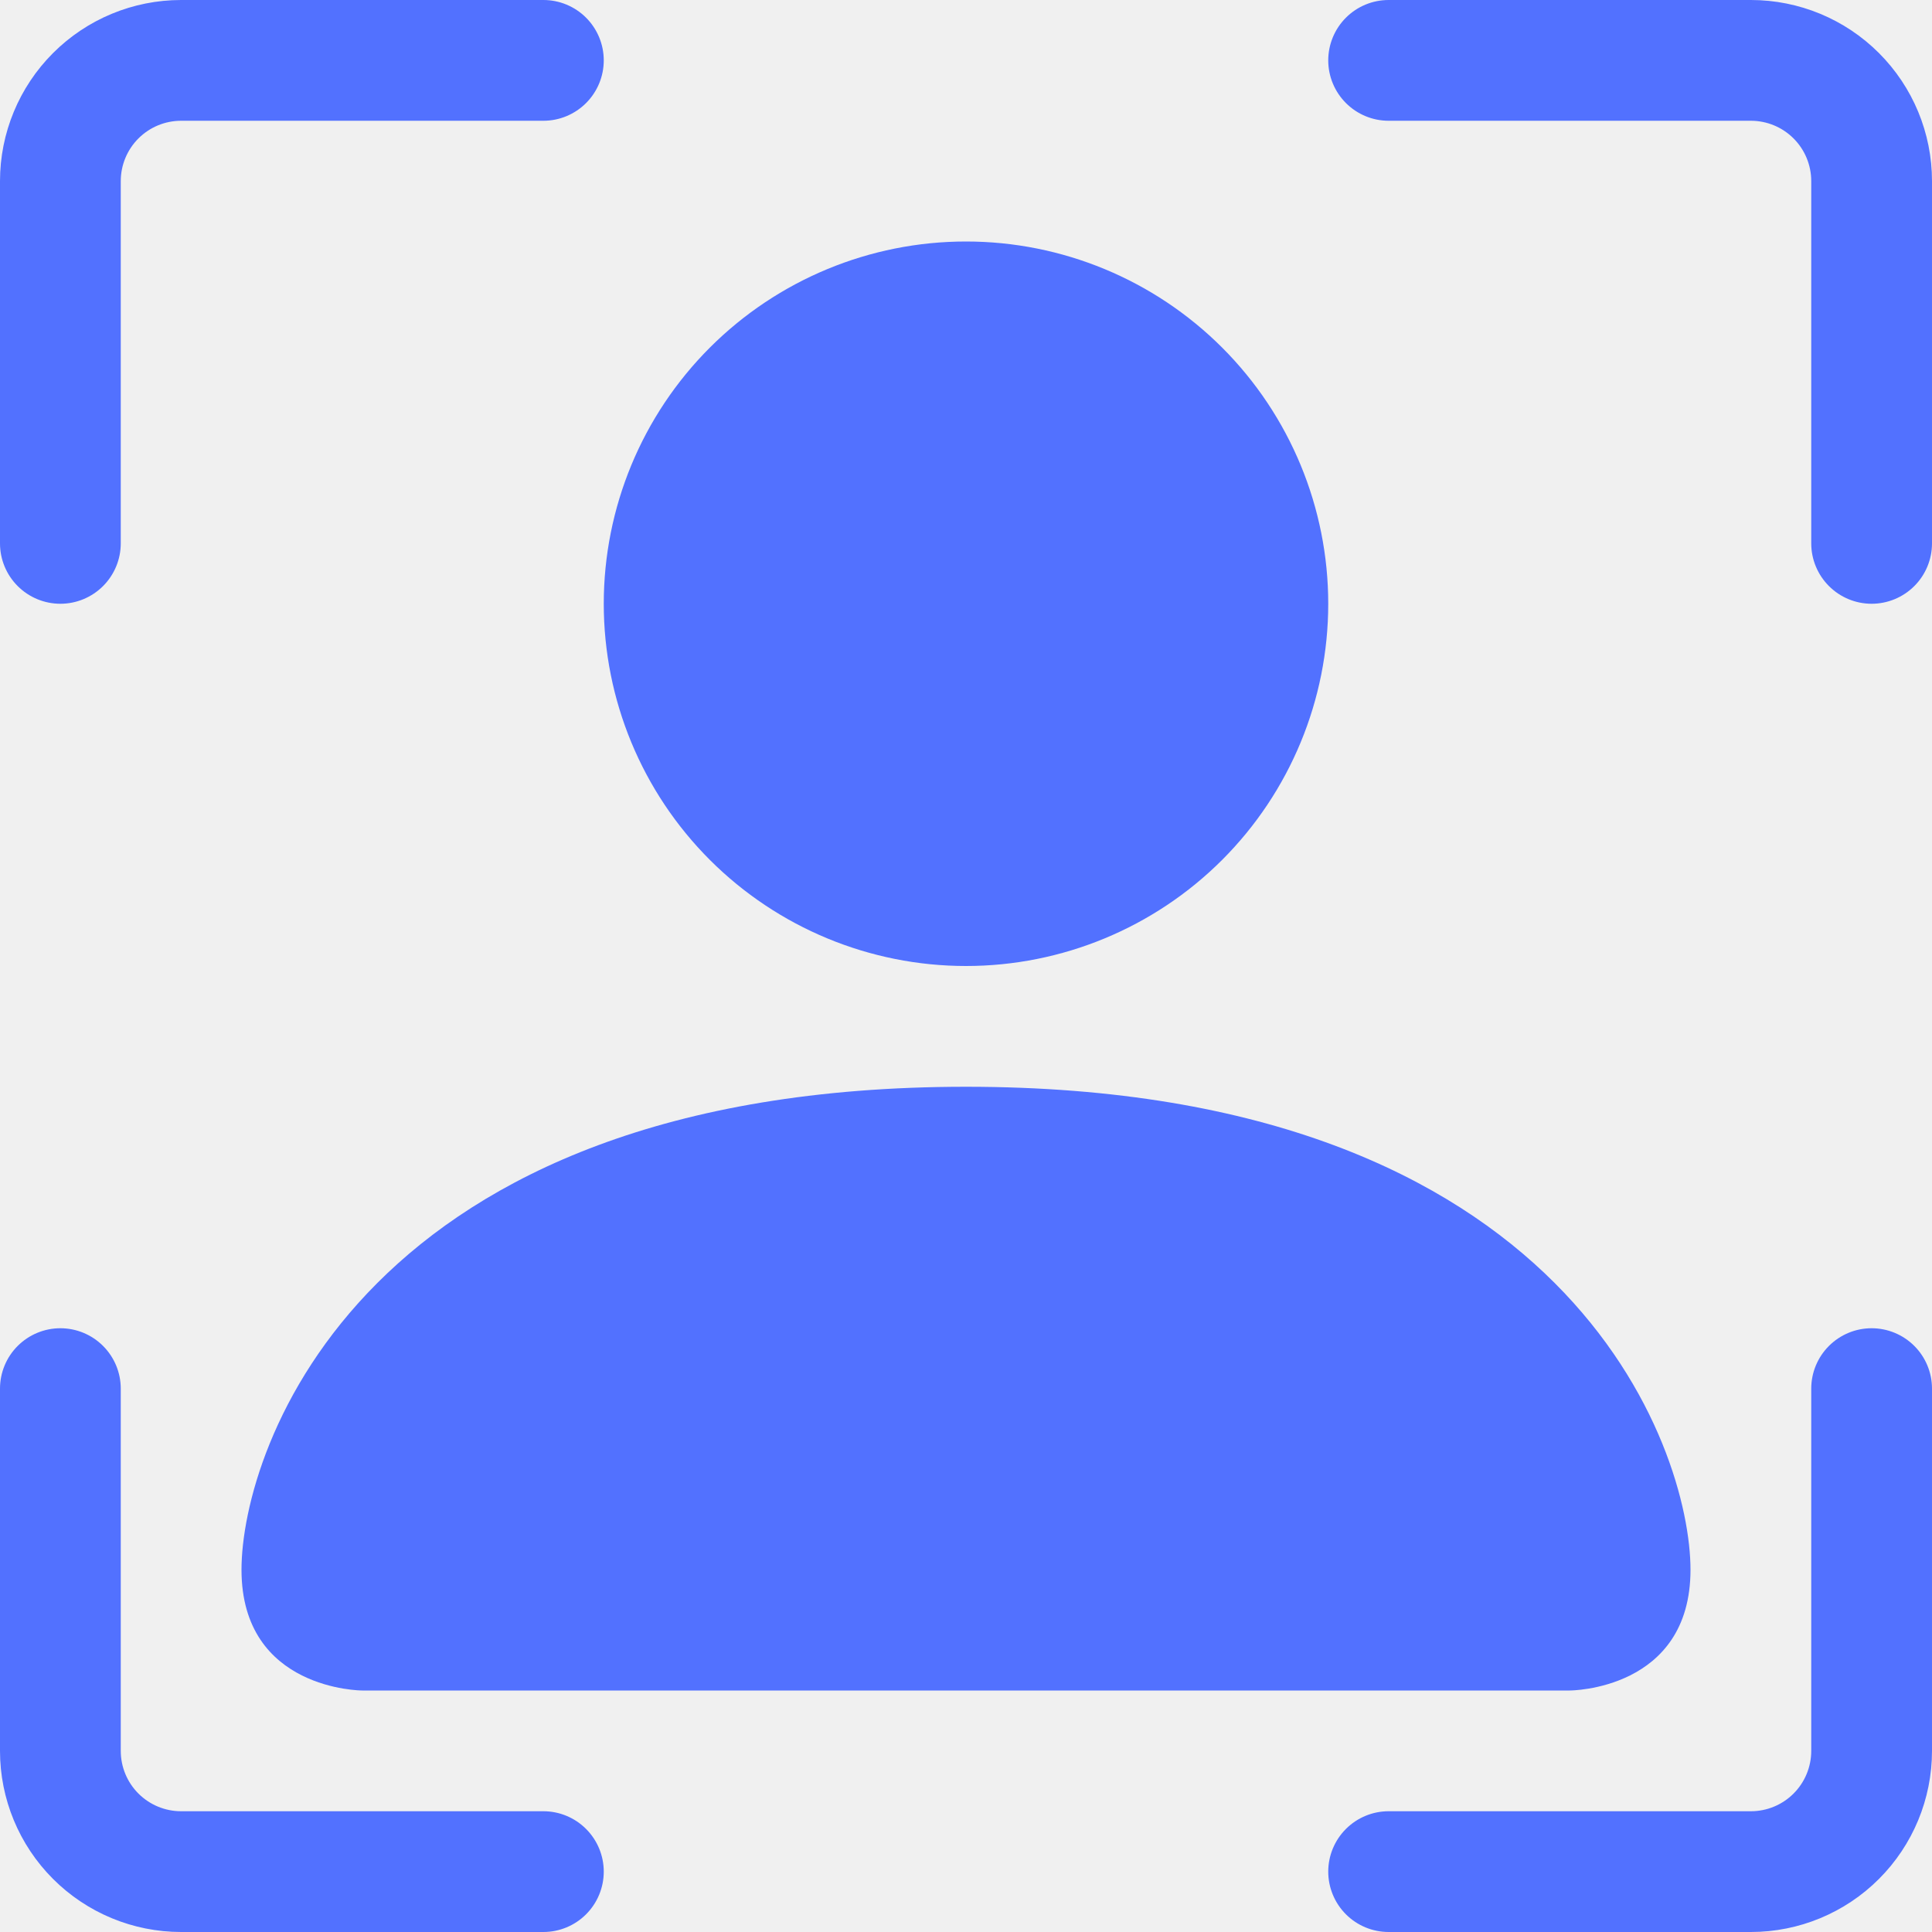
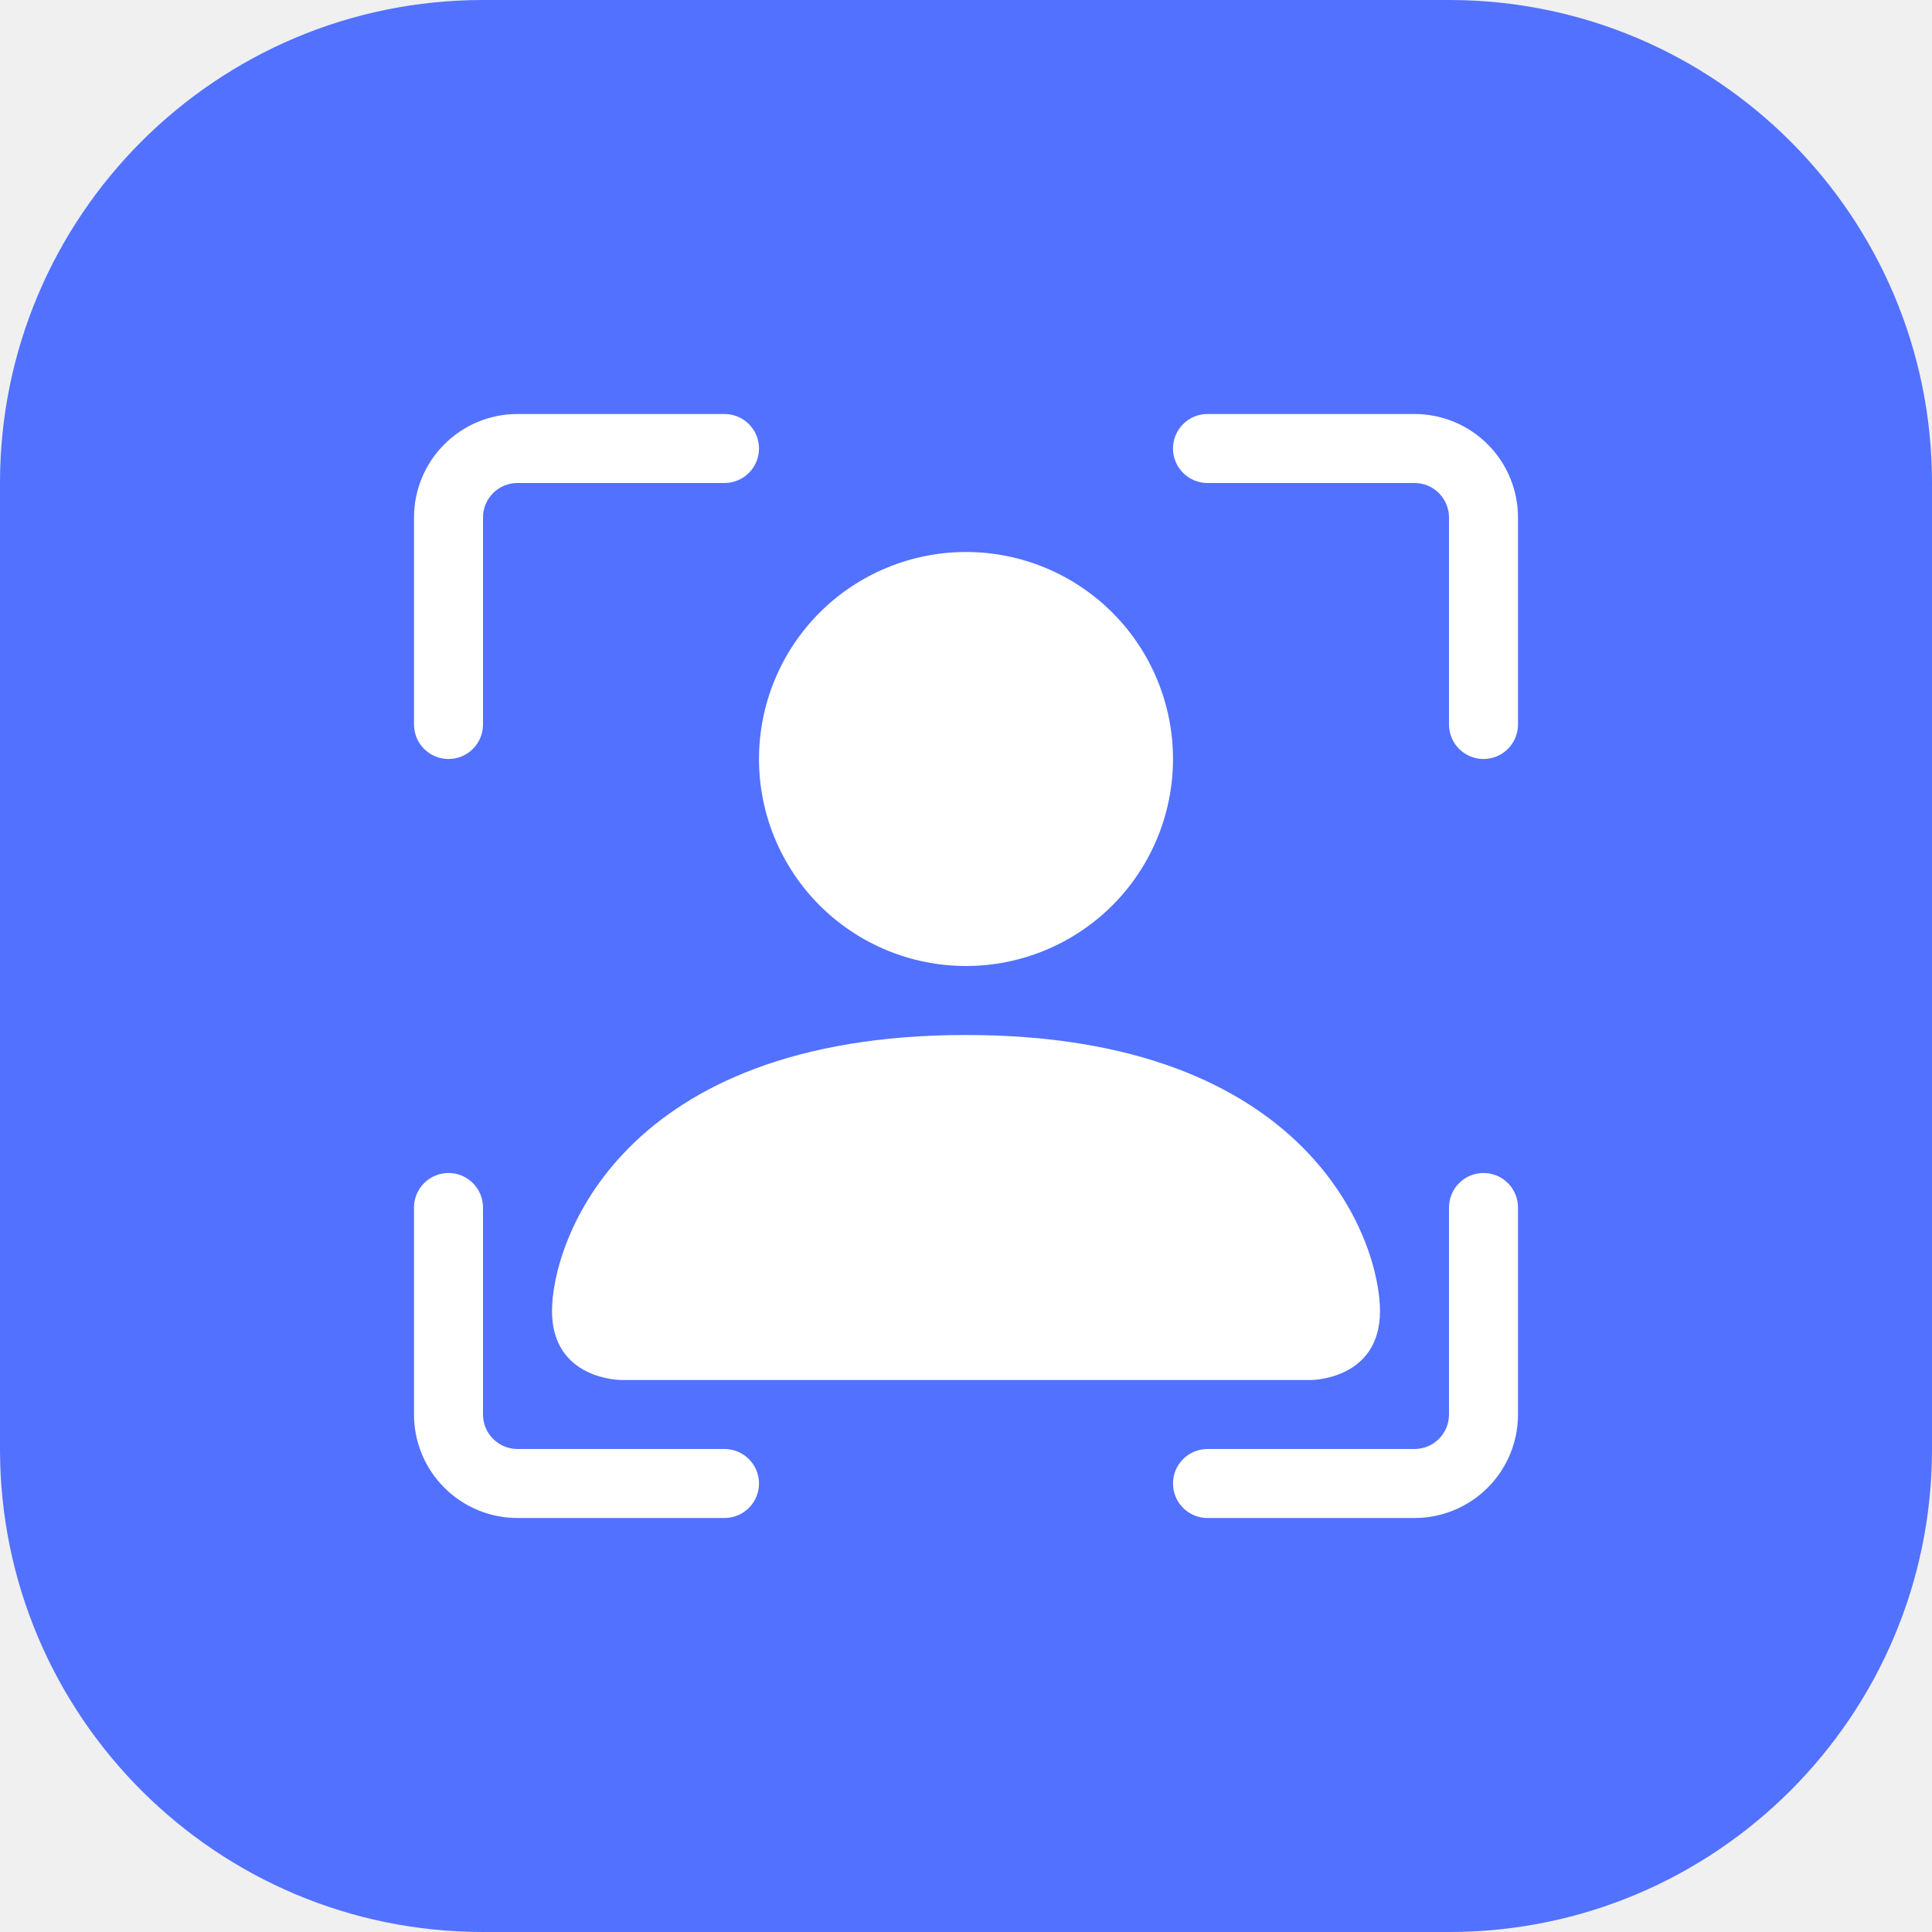
- <svg xmlns="http://www.w3.org/2000/svg" width="87" height="87" viewBox="0 0 87 87" fill="none">
-   <g clip-path="url(#clip0_26002_107)">
-     <path d="M8.156 5.438C7.435 5.438 6.744 5.724 6.234 6.234C5.724 6.744 5.438 7.435 5.438 8.156V24.469C5.438 25.19 5.151 25.881 4.641 26.391C4.131 26.901 3.44 27.188 2.719 27.188C1.998 27.188 1.306 26.901 0.796 26.391C0.286 25.881 0 25.19 0 24.469V8.156C0 5.993 0.859 3.918 2.389 2.389C3.918 0.859 5.993 0 8.156 0L24.469 0C25.19 0 25.881 0.286 26.391 0.796C26.901 1.306 27.188 1.998 27.188 2.719C27.188 3.44 26.901 4.131 26.391 4.641C25.881 5.151 25.19 5.438 24.469 5.438H8.156ZM59.812 2.719C59.812 1.998 60.099 1.306 60.609 0.796C61.119 0.286 61.81 0 62.531 0L78.844 0C81.007 0 83.082 0.859 84.611 2.389C86.141 3.918 87 5.993 87 8.156V24.469C87 25.19 86.714 25.881 86.204 26.391C85.694 26.901 85.002 27.188 84.281 27.188C83.56 27.188 82.869 26.901 82.359 26.391C81.849 25.881 81.562 25.19 81.562 24.469V8.156C81.562 7.435 81.276 6.744 80.766 6.234C80.256 5.724 79.565 5.438 78.844 5.438H62.531C61.81 5.438 61.119 5.151 60.609 4.641C60.099 4.131 59.812 3.44 59.812 2.719ZM2.719 59.812C3.44 59.812 4.131 60.099 4.641 60.609C5.151 61.119 5.438 61.81 5.438 62.531V78.844C5.438 79.565 5.724 80.256 6.234 80.766C6.744 81.276 7.435 81.562 8.156 81.562H24.469C25.19 81.562 25.881 81.849 26.391 82.359C26.901 82.869 27.188 83.56 27.188 84.281C27.188 85.002 26.901 85.694 26.391 86.204C25.881 86.714 25.19 87 24.469 87H8.156C5.993 87 3.918 86.141 2.389 84.611C0.859 83.082 0 81.007 0 78.844L0 62.531C0 61.81 0.286 61.119 0.796 60.609C1.306 60.099 1.998 59.812 2.719 59.812ZM84.281 59.812C85.002 59.812 85.694 60.099 86.204 60.609C86.714 61.119 87 61.81 87 62.531V78.844C87 81.007 86.141 83.082 84.611 84.611C83.082 86.141 81.007 87 78.844 87H62.531C61.81 87 61.119 86.714 60.609 86.204C60.099 85.694 59.812 85.002 59.812 84.281C59.812 83.56 60.099 82.869 60.609 82.359C61.119 81.849 61.81 81.562 62.531 81.562H78.844C79.565 81.562 80.256 81.276 80.766 80.766C81.276 80.256 81.562 79.565 81.562 78.844V62.531C81.562 61.81 81.849 61.119 82.359 60.609C82.869 60.099 83.56 59.812 84.281 59.812Z" fill="#5271FF" />
-     <path d="M16.312 76.125C16.312 76.125 10.875 76.125 10.875 70.688C10.875 65.25 16.312 48.938 43.5 48.938C70.688 48.938 76.125 65.25 76.125 70.688C76.125 76.125 70.688 76.125 70.688 76.125H16.312ZM59.812 27.188C59.812 31.514 58.094 35.663 55.035 38.722C51.975 41.781 47.826 43.5 43.5 43.5C39.174 43.5 35.025 41.781 31.965 38.722C28.906 35.663 27.188 31.514 27.188 27.188C27.188 22.861 28.906 18.712 31.965 15.653C35.025 12.594 39.174 10.875 43.5 10.875C47.826 10.875 51.975 12.594 55.035 15.653C58.094 18.712 59.812 22.861 59.812 27.188Z" fill="#5271FF" />
+ <svg xmlns="http://www.w3.org/2000/svg" width="56" height="56" viewBox="0 0 56 56" fill="none">
+   <rect width="56" height="56" rx="14" fill="#5271FF" />
+   <g clip-path="url(#clip0_20013_247)">
+     <path d="M15 14C14.735 14 14.48 14.105 14.293 14.293C14.105 14.48 14 14.735 14 15V21C14 21.265 13.895 21.52 13.707 21.707C13.52 21.895 13.265 22 13 22C12.735 22 12.48 21.895 12.293 21.707C12.105 21.52 12 21.265 12 21V15C12 14.204 12.316 13.441 12.879 12.879C13.441 12.316 14.204 12 15 12H21C21.265 12 21.52 12.105 21.707 12.293C21.895 12.48 22 12.735 22 13C22 13.265 21.895 13.52 21.707 13.707C21.52 13.895 21.265 14 21 14H15ZM34 13C34 12.735 34.105 12.48 34.293 12.293C34.48 12.105 34.735 12 35 12H41C41.796 12 42.559 12.316 43.121 12.879C43.684 13.441 44 14.204 44 15V21C44 21.265 43.895 21.52 43.707 21.707C43.52 21.895 43.265 22 43 22C42.735 22 42.48 21.895 42.293 21.707C42.105 21.52 42 21.265 42 21V15C42 14.735 41.895 14.48 41.707 14.293C41.52 14.105 41.265 14 41 14H35C34.735 14 34.48 13.895 34.293 13.707C34.105 13.52 34 13.265 34 13ZM13 34C13.265 34 13.52 34.105 13.707 34.293C13.895 34.48 14 34.735 14 35V41C14 41.265 14.105 41.52 14.293 41.707C14.48 41.895 14.735 42 15 42H21C21.265 42 21.52 42.105 21.707 42.293C21.895 42.48 22 42.735 22 43C22 43.265 21.895 43.52 21.707 43.707C21.52 43.895 21.265 44 21 44H15C14.204 44 13.441 43.684 12.879 43.121C12.316 42.559 12 41.796 12 41V35C12 34.735 12.105 34.48 12.293 34.293C12.48 34.105 12.735 34 13 34ZM43 34C43.265 34 43.52 34.105 43.707 34.293C43.895 34.48 44 34.735 44 35V41C44 41.796 43.684 42.559 43.121 43.121C42.559 43.684 41.796 44 41 44H35C34.735 44 34.48 43.895 34.293 43.707C34.105 43.52 34 43.265 34 43C34 42.735 34.105 42.48 34.293 42.293C34.48 42.105 34.735 42 35 42H41C41.265 42 41.52 41.895 41.707 41.707C41.895 41.52 42 41.265 42 41V35C42 34.735 42.105 34.48 42.293 34.293C42.48 34.105 42.735 34 43 34Z" fill="white" />
+     <path d="M18 40C18 40 16 40 16 38C16 36 18 30 28 30C38 30 40 36 40 38C40 40 38 40 38 40H18ZM34 22C34 23.591 33.368 25.117 32.243 26.243C31.117 27.368 29.591 28 28 28C26.409 28 24.883 27.368 23.757 26.243C22.632 25.117 22 23.591 22 22C22 20.409 22.632 18.883 23.757 17.757C24.883 16.632 26.409 16 28 16C29.591 16 31.117 16.632 32.243 17.757C33.368 18.883 34 20.409 34 22Z" fill="white" />
  </g>
  <defs>
-     <clipPath id="clip0_26002_107">
-       <rect width="87" height="87" fill="white" />
+     <clipPath id="clip0_20013_247">
+       <rect width="32" height="32" fill="white" transform="translate(12 12)" />
    </clipPath>
  </defs>
</svg>
